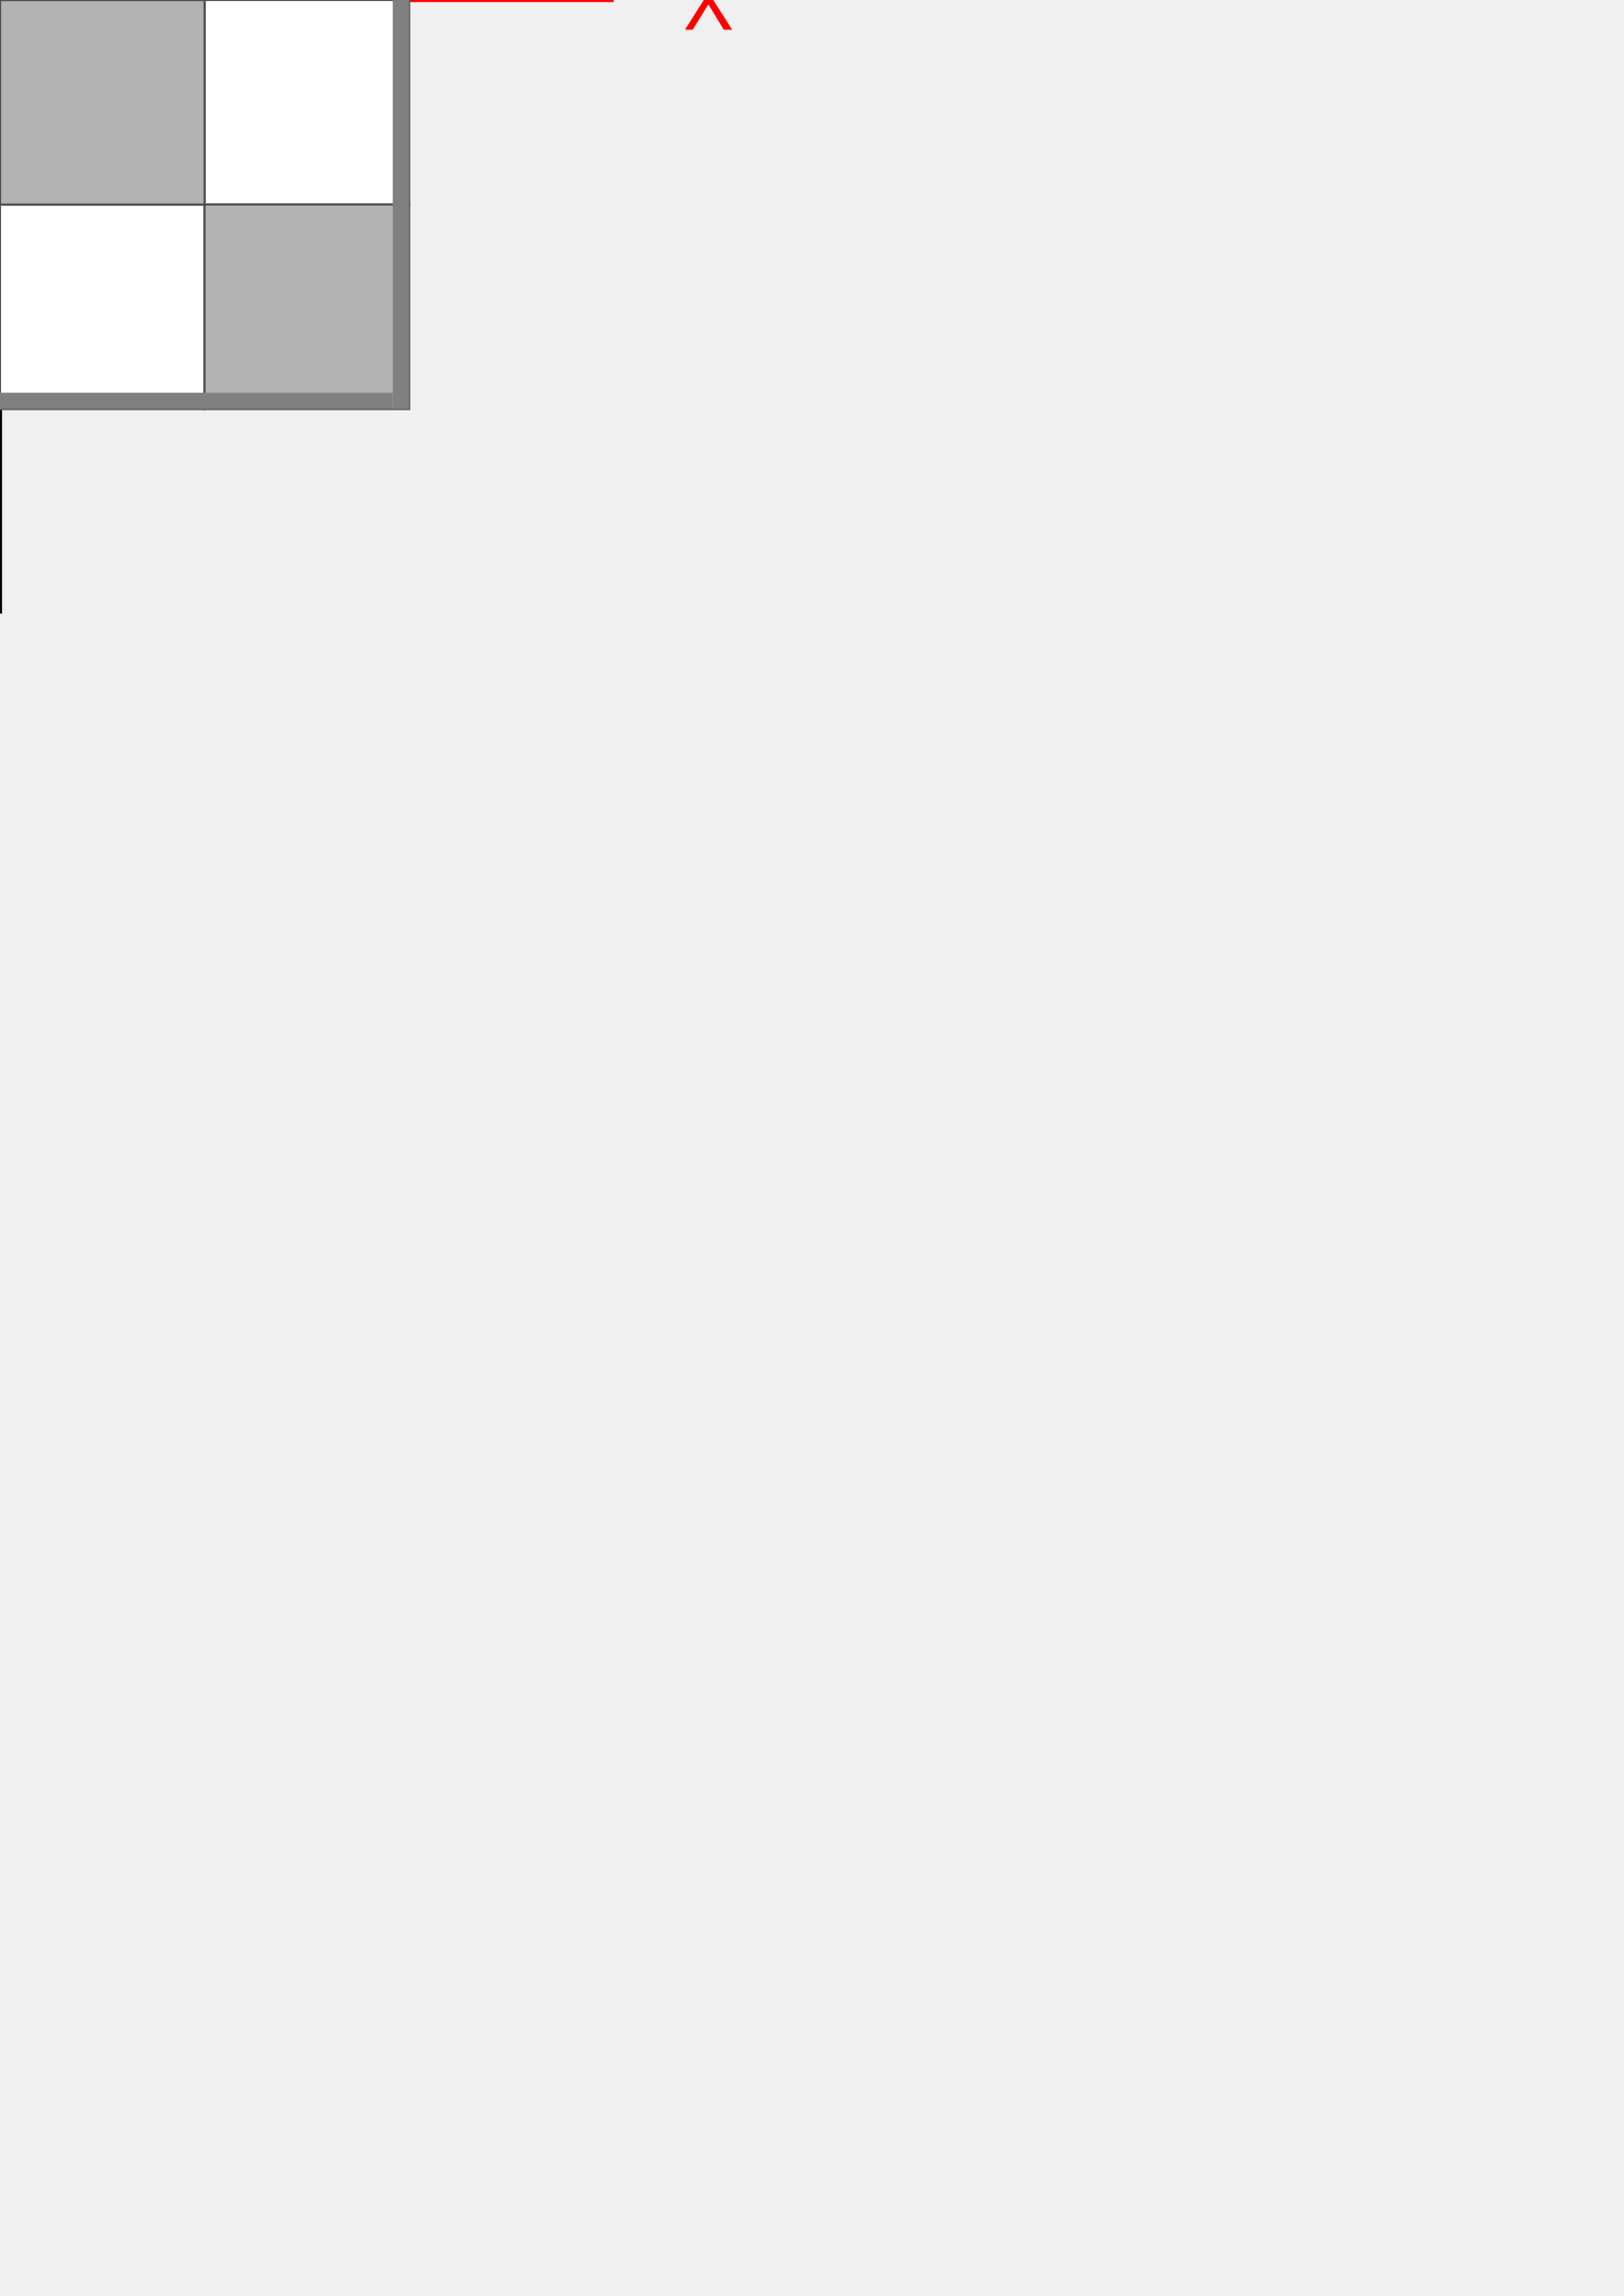
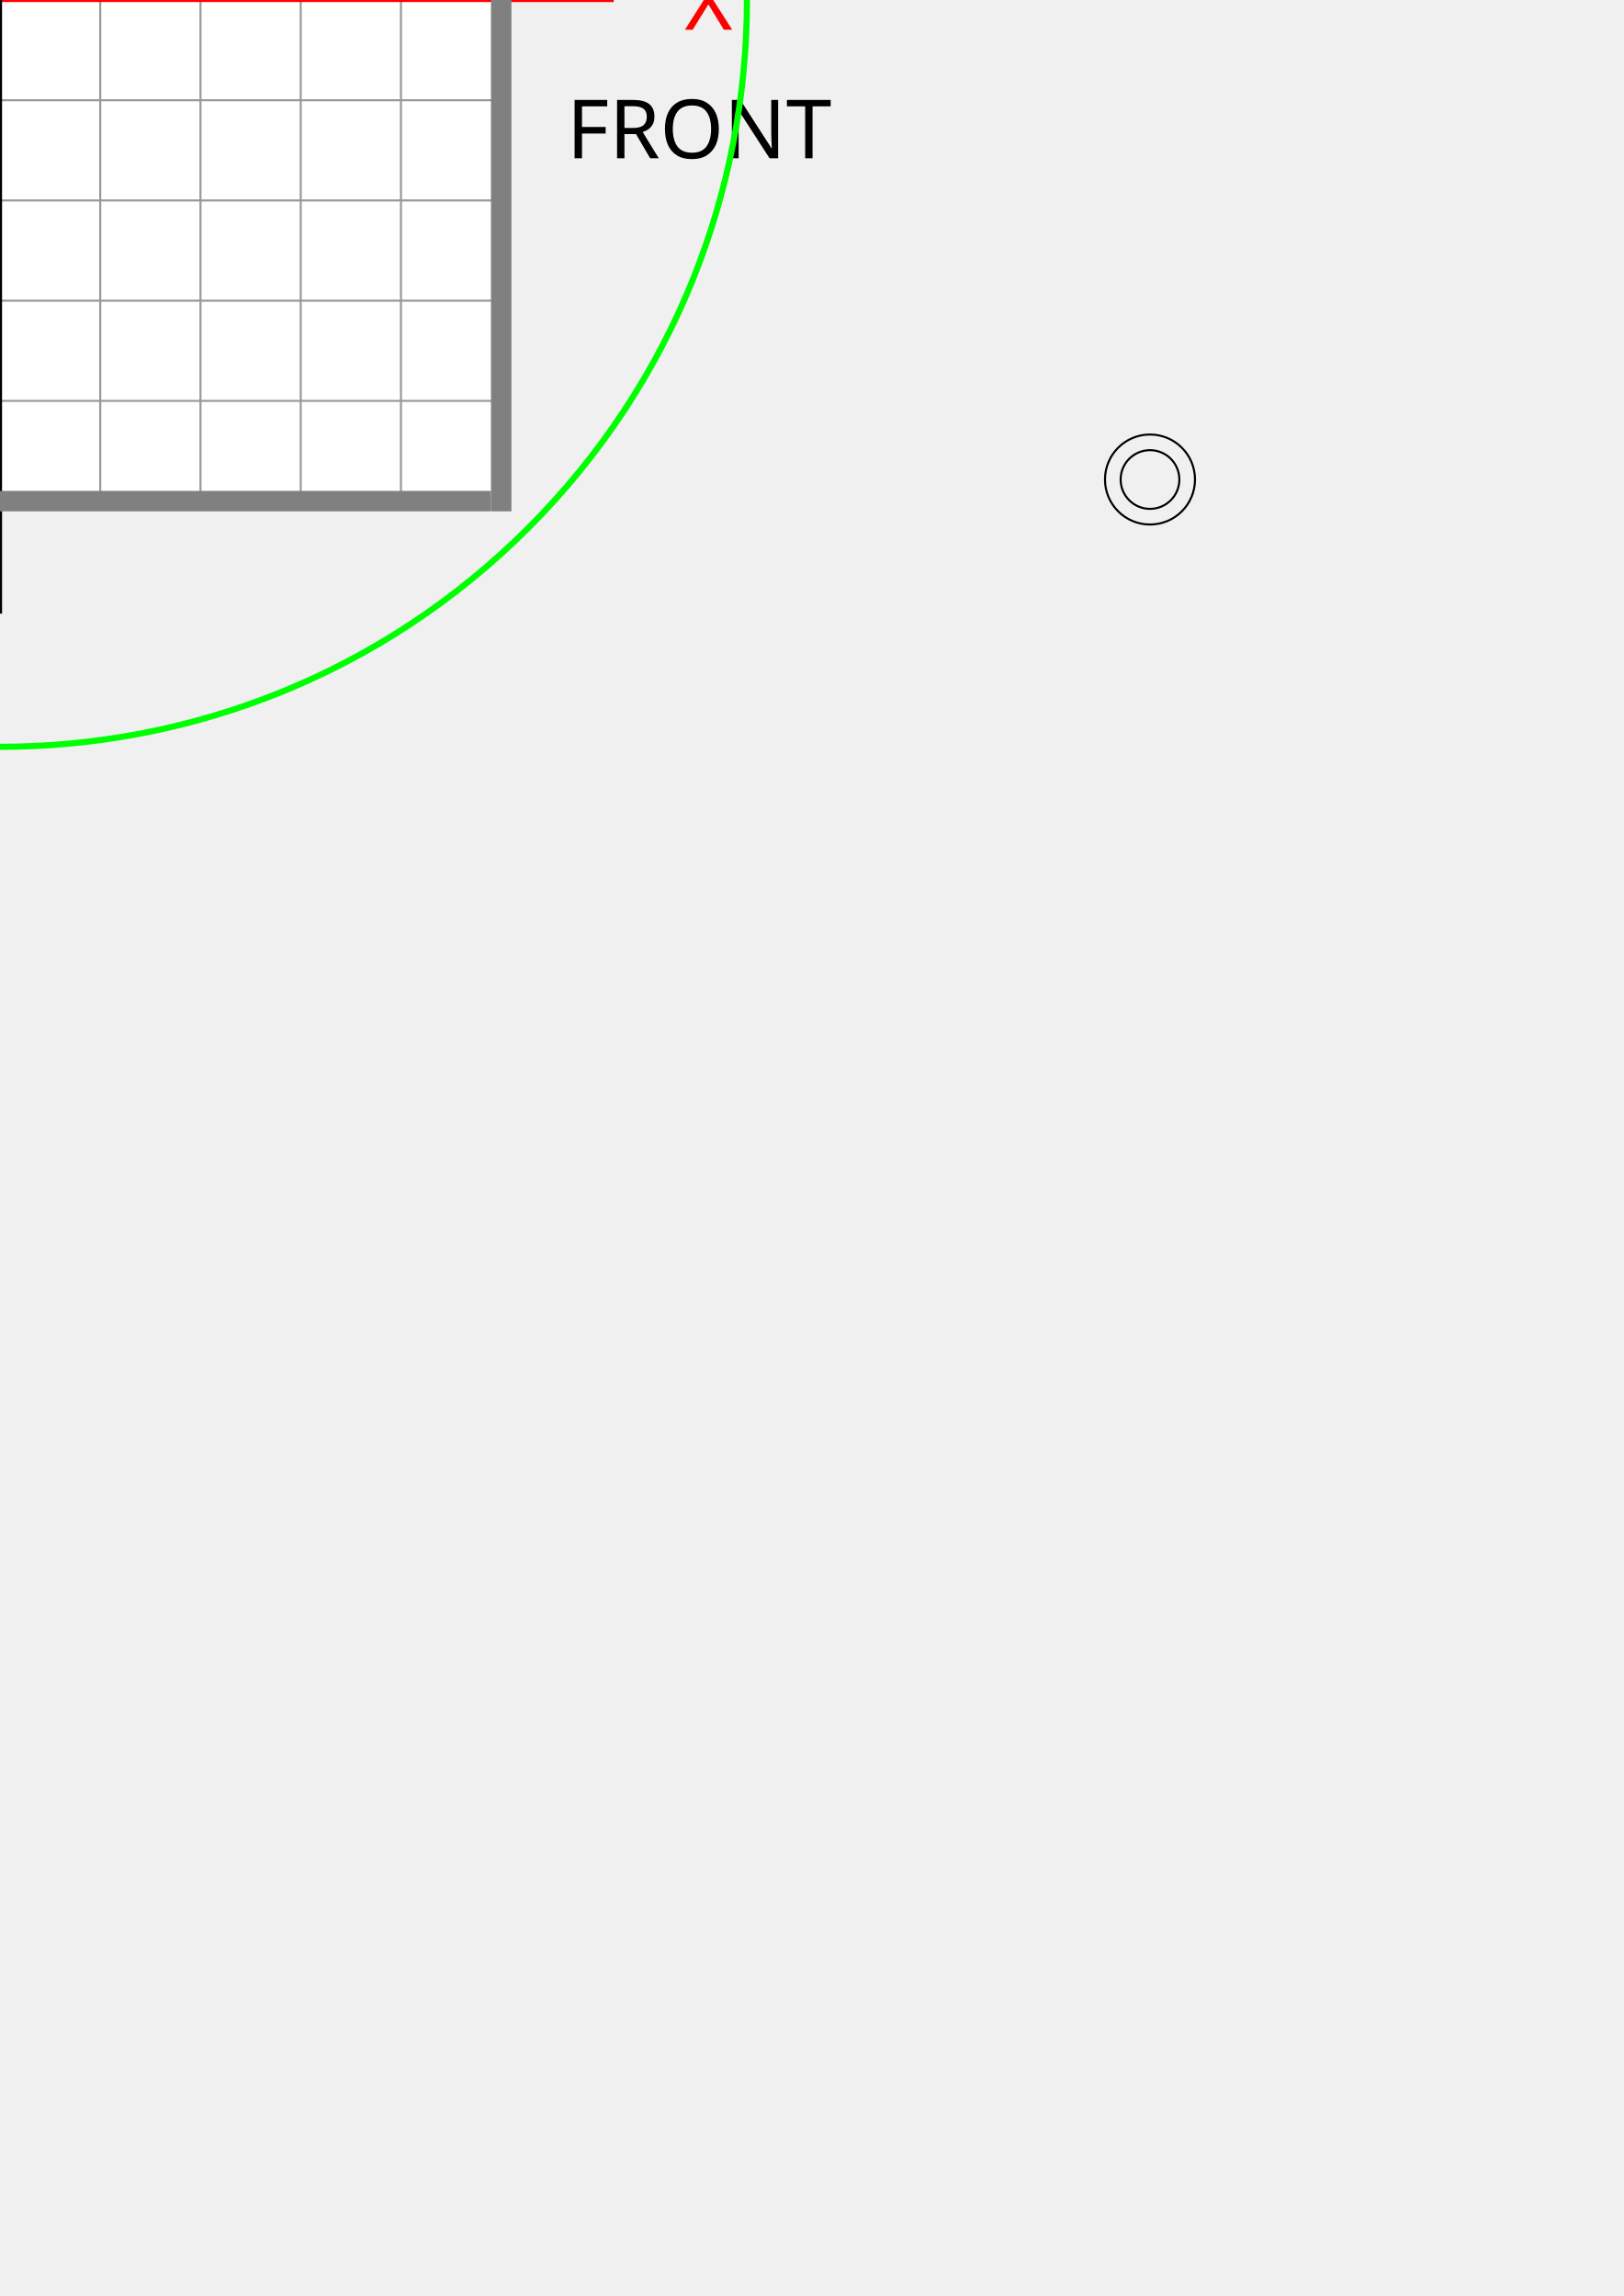
<svg xmlns="http://www.w3.org/2000/svg" width="210mm" height="297mm" viewBox="0 0 210 297" version="1.1" id="svg8">
  <defs id="defs2">
    <marker orient="auto" refY="0" refX="0" id="Arrow1Send" style="overflow:visible">
      <path id="path951" d="M 0,0 5,-5 -12.5,0 5,5 Z" style="fill:#0000ff;fill-opacity:1;fill-rule:evenodd;stroke:#0000ff;stroke-width:1pt;stroke-opacity:1" transform="matrix(-0.2,0,0,-0.2,-1.2,0)" />
    </marker>
    <marker orient="auto" refY="0" refX="0" id="Arrow1Mend" style="overflow:visible">
      <path id="path945" d="M 0,0 5,-5 -12.5,0 5,5 Z" style="fill:#000000;fill-opacity:1;fill-rule:evenodd;stroke:#000000;stroke-width:1pt;stroke-opacity:1" transform="matrix(-0.4,0,0,-0.4,-4,0)" />
    </marker>
    <marker orient="auto" refY="0" refX="0" id="Arrow1Send-7" style="overflow:visible">
      <path id="path951-8" d="M 0,0 5,-5 -12.5,0 5,5 Z" style="fill:#000000;fill-opacity:1;fill-rule:evenodd;stroke:#000000;stroke-width:1pt;stroke-opacity:1" transform="matrix(-0.2,0,0,-0.2,-1.2,0)" />
    </marker>
    <marker orient="auto" refY="0" refX="0" id="Arrow1Send-2" style="overflow:visible">
      <path id="path951-86" d="M 0,0 5,-5 -12.5,0 5,5 Z" style="fill:#0000ff;fill-opacity:1;fill-rule:evenodd;stroke:#0000ff;stroke-width:1pt;stroke-opacity:1" transform="matrix(-0.2,0,0,-0.2,-1.2,0)" />
    </marker>
    <marker orient="auto" refY="0" refX="0" id="Arrow1Send-2-3" style="overflow:visible">
      <path id="path951-86-8" d="M 0,0 5,-5 -12.5,0 5,5 Z" style="fill:#0000ff;fill-opacity:1;fill-rule:evenodd;stroke:#0000ff;stroke-width:1pt;stroke-opacity:1" transform="matrix(-0.2,0,0,-0.2,-1.2,0)" />
    </marker>
    <marker orient="auto" refY="0" refX="0" id="Arrow1Send-6" style="overflow:visible">
      <path id="path951-1" d="M 0,0 5,-5 -12.5,0 5,5 Z" style="fill:#0000ff;fill-opacity:1;fill-rule:evenodd;stroke:#0000ff;stroke-width:1pt;stroke-opacity:1" transform="matrix(-0.2,0,0,-0.2,-1.2,0)" />
    </marker>
    <marker orient="auto" refY="0" refX="0" id="Arrow1Send-1" style="overflow:visible">
      <path id="path951-7" d="M 0,0 5,-5 -12.5,0 5,5 Z" style="fill:#0000ff;fill-opacity:1;fill-rule:evenodd;stroke:#0000ff;stroke-width:1pt;stroke-opacity:1" transform="matrix(-0.2,0,0,-0.2,-1.2,0)" />
    </marker>
    <clipPath clipPathUnits="userSpaceOnUse" id="clipPath1798">
      <rect style="fill:none;fill-opacity:1;stroke:#0000ff;stroke-width:0.265;stroke-miterlimit:4;stroke-dasharray:none;stroke-dashoffset:0;stroke-opacity:1" id="rect1800" width="105.833" height="81.227" x="292.911" y="246.135" />
    </clipPath>
    <marker orient="auto" refY="0" refX="0" id="Arrow1Send-66" style="overflow:visible">
      <path id="path951-6" d="M 0,0 5,-5 -12.5,0 5,5 Z" style="fill:#000000;fill-opacity:1;fill-rule:evenodd;stroke:#000000;stroke-width:1pt;stroke-opacity:1" transform="matrix(-0.2,0,0,-0.2,-1.2,0)" />
    </marker>
    <marker orient="auto" refY="0" refX="0" id="Arrow1Send-6-8" style="overflow:visible">
      <path id="path951-1-5" d="M 0,0 5,-5 -12.5,0 5,5 Z" style="fill:#000000;fill-opacity:1;fill-rule:evenodd;stroke:#000000;stroke-width:1pt;stroke-opacity:1" transform="matrix(-0.2,0,0,-0.2,-1.2,0)" />
    </marker>
    <marker orient="auto" refY="0" refX="0" id="Arrow1Send-1-7" style="overflow:visible">
      <path id="path951-7-2" d="M 0,0 5,-5 -12.5,0 5,5 Z" style="fill:#000000;fill-opacity:1;fill-rule:evenodd;stroke:#000000;stroke-width:1pt;stroke-opacity:1" transform="matrix(-0.2,0,0,-0.2,-1.2,0)" />
    </marker>
  </defs>
  <g id="layer1" transform="translate(0,297)">
    <g id="g849">
+       <rect style="fill:#ffffff;stroke:none;stroke-width:0.794;stop-color:#000000" id="rect1990" width="132.292" height="132.292" x="-66.146" y="-363.146" />
+       <g id="g1967" style="stroke:#999999">
+         <g id="g1917" style="stroke:#999999">
+           <path style="fill:none;stroke:#999999;stroke-width:0.265;stroke-dasharray:none" d="m -64.823,-361.823 -3e-6,129.646" id="path1817" />
+           <path style="fill:none;stroke:#999999;stroke-width:0.265;stroke-dasharray:none" d="m -51.858,-361.823 -3e-6,129.646" id="path1819" />
+           <path style="fill:none;stroke:#999999;stroke-width:0.265;stroke-dasharray:none" d="m -38.894,-361.823 -3e-6,129.646" id="path1821" />
+           <path style="fill:none;stroke:#999999;stroke-width:0.265;stroke-dasharray:none" d="m -12.965,-361.823 -3e-6,129.646" id="path1823" />
+           <path style="fill:none;stroke:#999999;stroke-width:0.265;stroke-dasharray:none" d="m -1.5e-6,-361.823 -3e-6,129.646" id="path1825" />
+           <path style="fill:none;stroke:#999999;stroke-width:0.265;stroke-dasharray:none" d="m 12.965,-361.823 -3e-6,129.646" id="path1827" />
+           <path style="fill:none;stroke:#999999;stroke-width:0.265;stroke-dasharray:none" d="m 25.929,-361.823 -3e-6,129.646" id="path1829" />
+           <path style="fill:none;stroke:#999999;stroke-width:0.265;stroke-dasharray:none" d="m 51.858,-361.823 -3e-6,129.646" id="path1831" />
+           <path style="fill:none;stroke:#999999;stroke-width:0.265;stroke-dasharray:none" d="m 64.823,-361.823 -3e-6,129.646" id="path1900" />
+           <path style="fill:none;stroke:#999999;stroke-width:0.265;stroke-dasharray:none" d="m 38.894,-361.823 -3e-6,129.646" id="path1902" />
+           <path style="fill:none;stroke:#999999;stroke-width:0.265;stroke-dasharray:none" d="m -25.929,-361.823 -3e-6,129.646" id="path1904" />
+         </g>
+         <g id="g1941" transform="rotate(90,-3e-6,-297)" style="stroke:#999999">
+           <path style="fill:none;stroke:#999999;stroke-width:0.265;stroke-dasharray:none" d="m -64.823,-361.823 -3e-6,129.646" id="path1919" />
+           <path style="fill:none;stroke:#999999;stroke-width:0.265;stroke-dasharray:none" d="m -51.858,-361.823 -3e-6,129.646" id="path1921" />
+           <path style="fill:none;stroke:#999999;stroke-width:0.265;stroke-dasharray:none" d="m -38.894,-361.823 -3e-6,129.646" id="path1923" />
+           <path style="fill:none;stroke:#999999;stroke-width:0.265;stroke-dasharray:none" d="m -12.965,-361.823 -3e-6,129.646" id="path1925" />
+           <path style="fill:none;stroke:#999999;stroke-width:0.265;stroke-dasharray:none" d="m -1.5e-6,-361.823 -3e-6,129.646" id="path1927" />
+           <path style="fill:none;stroke:#999999;stroke-width:0.265;stroke-dasharray:none" d="m 12.965,-361.823 -3e-6,129.646" id="path1929" />
+           <path style="fill:none;stroke:#999999;stroke-width:0.265;stroke-dasharray:none" d="m 25.929,-361.823 -3e-6,129.646" id="path1931" />
+           <path style="fill:none;stroke:#999999;stroke-width:0.265;stroke-dasharray:none" d="m 51.858,-361.823 -3e-6,129.646" id="path1933" />
+           <path style="fill:none;stroke:#999999;stroke-width:0.265;stroke-dasharray:none" d="m 64.823,-361.823 -3e-6,129.646" id="path1935" />
+           <path style="fill:none;stroke:#999999;stroke-width:0.265;stroke-dasharray:none" d="m 38.894,-361.823 -3e-6,129.646" id="path1937" />
+           <path style="fill:none;stroke:#999999;stroke-width:0.265;stroke-dasharray:none" d="m -25.929,-361.823 -3e-6,129.646" id="path1939" />
+         </g>
+       </g>
+       <g id="g1100" transform="translate(-98.83055,-89.55675)">
+         <path style="fill:none;stroke:#ff0000;stroke-width:0.529;stroke-linecap:butt;stroke-linejoin:miter;stroke-miterlimit:4;stroke-dasharray:none;stroke-opacity:1" d="M 98.831,-207.443 H 178.206" id="path2557" />
+         <path style="fill:none;stroke:#00ff00;stroke-width:0.529;stroke-linecap:butt;stroke-linejoin:miter;stroke-miterlimit:4;stroke-dasharray:none;stroke-opacity:1" d="m 98.831,-207.443 v -79.375" id="path2557-5" />
+         <path style="fill:none;stroke:#000000;stroke-width:0.529;stroke-linecap:butt;stroke-linejoin:miter;stroke-miterlimit:4;stroke-dasharray:none;stroke-opacity:1" d="M 19.456,-207.443 H 98.831" id="path2557-7" />
+         <path style="fill:none;stroke:#000000;stroke-width:0.529;stroke-linecap:butt;stroke-linejoin:miter;stroke-miterlimit:4;stroke-dasharray:none;stroke-opacity:1" d="m 98.831,-128.068 v -79.375" id="path2557-5-6" />
+       </g>
      <text xml:space="preserve" style="font-style:normal;font-weight:normal;font-size:10.583px;line-height:1.25;font-family:sans-serif;fill:#ff0000;fill-opacity:1;stroke:none;stroke-width:0.265" x="88.541" y="-293.153" id="text3053">
        <tspan id="tspan3051" x="88.541" y="-293.153" style="fill:#ff0000;stroke-width:0.265">X</tspan>
      </text>
      <text xml:space="preserve" style="font-style:normal;font-weight:normal;font-size:10.583px;line-height:1.25;font-family:sans-serif;fill:#00ff00;fill-opacity:1;stroke:none;stroke-width:0.265" x="-3.256" y="-380.189" id="text3053-4">
        <tspan id="tspan3051-8" x="-3.256" y="-380.189" style="fill:#00ff00;stroke-width:0.265">Y</tspan>
      </text>
-       <g id="g1100" transform="translate(-98.83055,-89.55675)">
-         <path style="fill:none;stroke:#ff0000;stroke-width:0.529;stroke-linecap:butt;stroke-linejoin:miter;stroke-miterlimit:4;stroke-dasharray:none;stroke-opacity:1" d="M 98.831,-207.443 H 178.206" id="path2557" />
-         <path style="fill:none;stroke:#00ff00;stroke-width:0.529;stroke-linecap:butt;stroke-linejoin:miter;stroke-miterlimit:4;stroke-dasharray:none;stroke-opacity:1" d="m 98.831,-207.443 v -79.375" id="path2557-5" />
-         <path style="fill:none;stroke:#000000;stroke-width:0.529;stroke-linecap:butt;stroke-linejoin:miter;stroke-miterlimit:4;stroke-dasharray:none;stroke-opacity:1" d="M 19.456,-207.443 H 98.831" id="path2557-7" />
-         <path style="fill:none;stroke:#000000;stroke-width:0.529;stroke-linecap:butt;stroke-linejoin:miter;stroke-miterlimit:4;stroke-dasharray:none;stroke-opacity:1" d="m 98.831,-128.068 v -79.375" id="path2557-5-6" />
+       <text xml:space="preserve" style="font-style:normal;font-weight:normal;font-size:10.583px;line-height:1.25;font-family:sans-serif;fill:#000000;fill-opacity:1;stroke:none;stroke-width:0.265" x="15.254" y="-373.493" id="text1795">
+         <tspan id="tspan1793" x="15.254" y="-373.493" style="stroke-width:0.265">RIGHT</tspan>
+       </text>
+       <text xml:space="preserve" style="font-style:normal;font-weight:normal;font-size:10.583px;line-height:1.25;font-family:sans-serif;fill:#000000;fill-opacity:1;stroke:none;stroke-width:0.265" x="-40.684" y="-218.735" id="text1799">
+         <tspan id="tspan1797" x="-40.684" y="-218.735" style="stroke-width:0.265">LEFT</tspan>
+       </text>
+       <text xml:space="preserve" style="font-style:normal;font-weight:normal;font-size:10.583px;line-height:1.25;font-family:sans-serif;fill:#000000;fill-opacity:1;stroke:none;stroke-width:0.265" x="73.287" y="-276.525" id="text1803">
+         <tspan id="tspan1801" x="73.287" y="-276.525" style="stroke-width:0.265">FRONT</tspan>
+       </text>
+       <text xml:space="preserve" style="font-style:normal;font-weight:normal;font-size:10.583px;line-height:1.25;font-family:sans-serif;fill:#000000;fill-opacity:1;stroke:none;stroke-width:0.265" x="-99.444" y="-307.819" id="text1807">
+         <tspan id="tspan1805" x="-99.444" y="-307.819" style="stroke-width:0.265">BACK</tspan>
+       </text>
+       <g id="g3063" transform="translate(185.2975,65.66819)" style="stroke:#000000">
+         <circle style="fill:none;stroke:#000000;stroke-width:0.265" id="path3667-5" cx="-36.564" cy="-300.64" r="5.821" />
+         <circle style="fill:none;stroke:#000000;stroke-width:0.265" id="path3667" cx="-36.564" cy="-300.64" r="3.797" />
      </g>
-       <g id="g8">
-         <rect style="fill:#b3b3b3;fill-opacity:1;fill-rule:evenodd;stroke:#4d4d4d;stroke-width:0.265;stroke-linecap:round;stroke-dasharray:none;stroke-opacity:1" id="rect1" width="26.458" height="26.458" x="-52.917" y="-349.917" />
-         <rect style="fill:#ffffff;fill-opacity:1;fill-rule:evenodd;stroke:#4d4d4d;stroke-width:0.265;stroke-linecap:round;stroke-dasharray:none;stroke-opacity:1" id="rect1-8" width="26.458" height="26.458" x="-26.458" y="-349.917" />
-         <rect style="fill:#b3b3b3;fill-opacity:1;fill-rule:evenodd;stroke:#4d4d4d;stroke-width:0.265;stroke-linecap:round;stroke-dasharray:none;stroke-opacity:1" id="rect1-8-4" width="26.458" height="26.458" x="-4.5117185e-06" y="-349.917" />
-         <rect style="fill:#ffffff;fill-opacity:1;fill-rule:evenodd;stroke:#4d4d4d;stroke-width:0.265;stroke-linecap:round;stroke-dasharray:none;stroke-opacity:1" id="rect1-8-4-9" width="26.458" height="26.458" x="26.458" y="-349.917" />
-         <rect style="fill:#ffffff;fill-opacity:1;fill-rule:evenodd;stroke:#4d4d4d;stroke-width:0.265;stroke-linecap:round;stroke-dasharray:none;stroke-opacity:1" id="rect2" width="26.458" height="26.458" x="-52.917" y="-323.458" />
-         <rect style="fill:#b3b3b3;fill-opacity:1;fill-rule:evenodd;stroke:#4d4d4d;stroke-width:0.265;stroke-linecap:round;stroke-dasharray:none;stroke-opacity:1" id="rect5" width="26.458" height="26.458" x="26.458" y="-323.458" />
-         <rect style="fill:#b3b3b3;fill-opacity:1;fill-rule:evenodd;stroke:#4d4d4d;stroke-width:0.265;stroke-linecap:round;stroke-dasharray:none;stroke-opacity:1" id="rect6" width="26.458" height="26.458" x="-52.917" y="-297" />
-         <rect style="fill:#ffffff;fill-opacity:1;fill-rule:evenodd;stroke:#4d4d4d;stroke-width:0.265;stroke-linecap:round;stroke-dasharray:none;stroke-opacity:1" id="rect9" width="26.458" height="26.458" x="26.458" y="-297" />
-         <rect style="fill:#ffffff;fill-opacity:1;fill-rule:evenodd;stroke:#4d4d4d;stroke-width:0.265;stroke-linecap:round;stroke-dasharray:none;stroke-opacity:1" id="rect10" width="26.458" height="26.458" x="-52.917" y="-270.542" />
-         <rect style="fill:#b3b3b3;fill-opacity:1;fill-rule:evenodd;stroke:#4d4d4d;stroke-width:0.265;stroke-linecap:round;stroke-dasharray:none;stroke-opacity:1" id="rect11" width="26.458" height="26.458" x="-26.458" y="-270.542" />
-         <rect style="fill:#ffffff;fill-opacity:1;fill-rule:evenodd;stroke:#4d4d4d;stroke-width:0.265;stroke-linecap:round;stroke-dasharray:none;stroke-opacity:1" id="rect12" width="26.458" height="26.458" x="-4.5117185e-06" y="-270.542" />
-         <rect style="fill:#b3b3b3;fill-opacity:1;fill-rule:evenodd;stroke:#4d4d4d;stroke-width:0.265;stroke-linecap:round;stroke-dasharray:none;stroke-opacity:1" id="rect13" width="26.458" height="26.458" x="26.458" y="-270.542" />
-         <g id="g16">
-           <rect y="-349.917" x="50.8" height="105.833" width="2.117" id="rect971-4-6-6-6-5-3-5" style="fill:#808080;fill-opacity:1;stroke:none;stroke-width:2.892;stroke-miterlimit:4;stroke-dasharray:none;stroke-dashoffset:0;stroke-opacity:1" />
-           <rect transform="rotate(-90)" y="-50.8" x="244.083" height="101.6" width="2.117" id="rect971-4-6-6-6-5-3" style="fill:#808080;fill-opacity:1;stroke:none;stroke-width:2.892;stroke-miterlimit:4;stroke-dasharray:none;stroke-dashoffset:0;stroke-opacity:1" />
-           <rect transform="rotate(-90)" y="-50.8" x="347.8" height="101.6" width="2.117" id="rect971-4-6-6-6" style="fill:#808080;fill-opacity:1;stroke:none;stroke-width:2.892;stroke-miterlimit:4;stroke-dasharray:none;stroke-dashoffset:0;stroke-opacity:1" />
-           <rect transform="scale(-1)" y="244.083" x="50.8" height="105.833" width="2.117" id="rect971-4-6-6-6-5" style="fill:#808080;fill-opacity:1;stroke:none;stroke-width:2.892;stroke-miterlimit:4;stroke-dasharray:none;stroke-dashoffset:0;stroke-opacity:1" />
-         </g>
-         <rect style="fill:#b3b3b3;fill-opacity:1;fill-rule:evenodd;stroke:#4d4d4d;stroke-width:0.265;stroke-linecap:round;stroke-dasharray:none;stroke-opacity:1" id="rect3" width="26.458" height="26.458" x="-4.5117185e-06" y="-297" />
-         <rect style="fill:#ffffff;fill-opacity:1;fill-rule:evenodd;stroke:#4d4d4d;stroke-width:0.265;stroke-linecap:round;stroke-dasharray:none;stroke-opacity:1" id="rect4" width="26.458" height="26.458" x="-3.2095336e-06" y="-323.458" />
-         <rect style="fill:#b3b3b3;fill-opacity:1;fill-rule:evenodd;stroke:#4d4d4d;stroke-width:0.265;stroke-linecap:round;stroke-dasharray:none;stroke-opacity:1" id="rect7" width="26.458" height="26.458" x="-26.458" y="-323.458" />
-         <rect style="fill:#ffffff;fill-opacity:1;fill-rule:evenodd;stroke:#4d4d4d;stroke-width:0.265;stroke-linecap:round;stroke-dasharray:none;stroke-opacity:1" id="rect8" width="26.458" height="26.458" x="-26.458" y="-297" />
+       <circle style="fill:none;stroke:#00ff00;stroke-width:0.794" id="path1905" cx="210.011" cy="-210.011" r="96.606" transform="rotate(-45)" />
+       <rect transform="rotate(-90)" y="-66.146" x="230.854" height="129.646" width="2.646" id="rect971-4-6-6-6-5-3" style="fill:#808080;fill-opacity:1;stroke:none;stroke-width:2.892;stroke-miterlimit:4;stroke-dasharray:none;stroke-dashoffset:0;stroke-opacity:1" />
+       <rect y="-360.5" x="63.5" height="129.646" width="2.646" id="rect971-4-6-6-6-5-3-5" style="fill:#808080;fill-opacity:1;stroke:none;stroke-width:2.892;stroke-miterlimit:4;stroke-dasharray:none;stroke-dashoffset:0;stroke-opacity:1" />
+       <rect transform="rotate(-90)" y="-63.5" x="360.5" height="129.646" width="2.646" id="rect971-4-6-6-6" style="fill:#808080;fill-opacity:1;stroke:none;stroke-width:2.892;stroke-miterlimit:4;stroke-dasharray:none;stroke-dashoffset:0;stroke-opacity:1" />
+       <rect transform="scale(-1)" y="233.5" x="63.5" height="129.646" width="2.646" id="rect971-4-6-6-6-5" style="fill:#808080;fill-opacity:1;stroke:none;stroke-width:2.892;stroke-miterlimit:4;stroke-dasharray:none;stroke-dashoffset:0;stroke-opacity:1" />
+       <g id="g2161" transform="translate(-13.73574,18.19538)">
+         <path style="fill:none;stroke:#00ff00;stroke-width:0.361px;stroke-linecap:butt;stroke-linejoin:miter;stroke-opacity:1" d="m -120.668,-286.066 v -4.792" id="path3099" />
+         <path style="fill:none;stroke:#ff0000;stroke-width:0.361px;stroke-linecap:butt;stroke-linejoin:miter;stroke-opacity:1" d="m -125.46,-290.858 h 4.792" id="path3099-2" />
+         <path style="fill:none;stroke:#000000;stroke-width:0.361px;stroke-linecap:butt;stroke-linejoin:miter;stroke-opacity:1" d="m -120.668,-295.65 v 4.792" id="path3099-3" />
+         <path style="fill:none;stroke:#000000;stroke-width:0.361px;stroke-linecap:butt;stroke-linejoin:miter;stroke-opacity:1" d="m -115.875,-290.858 h -4.792" id="path3099-2-7" />
      </g>
    </g>
  </g>
</svg>
